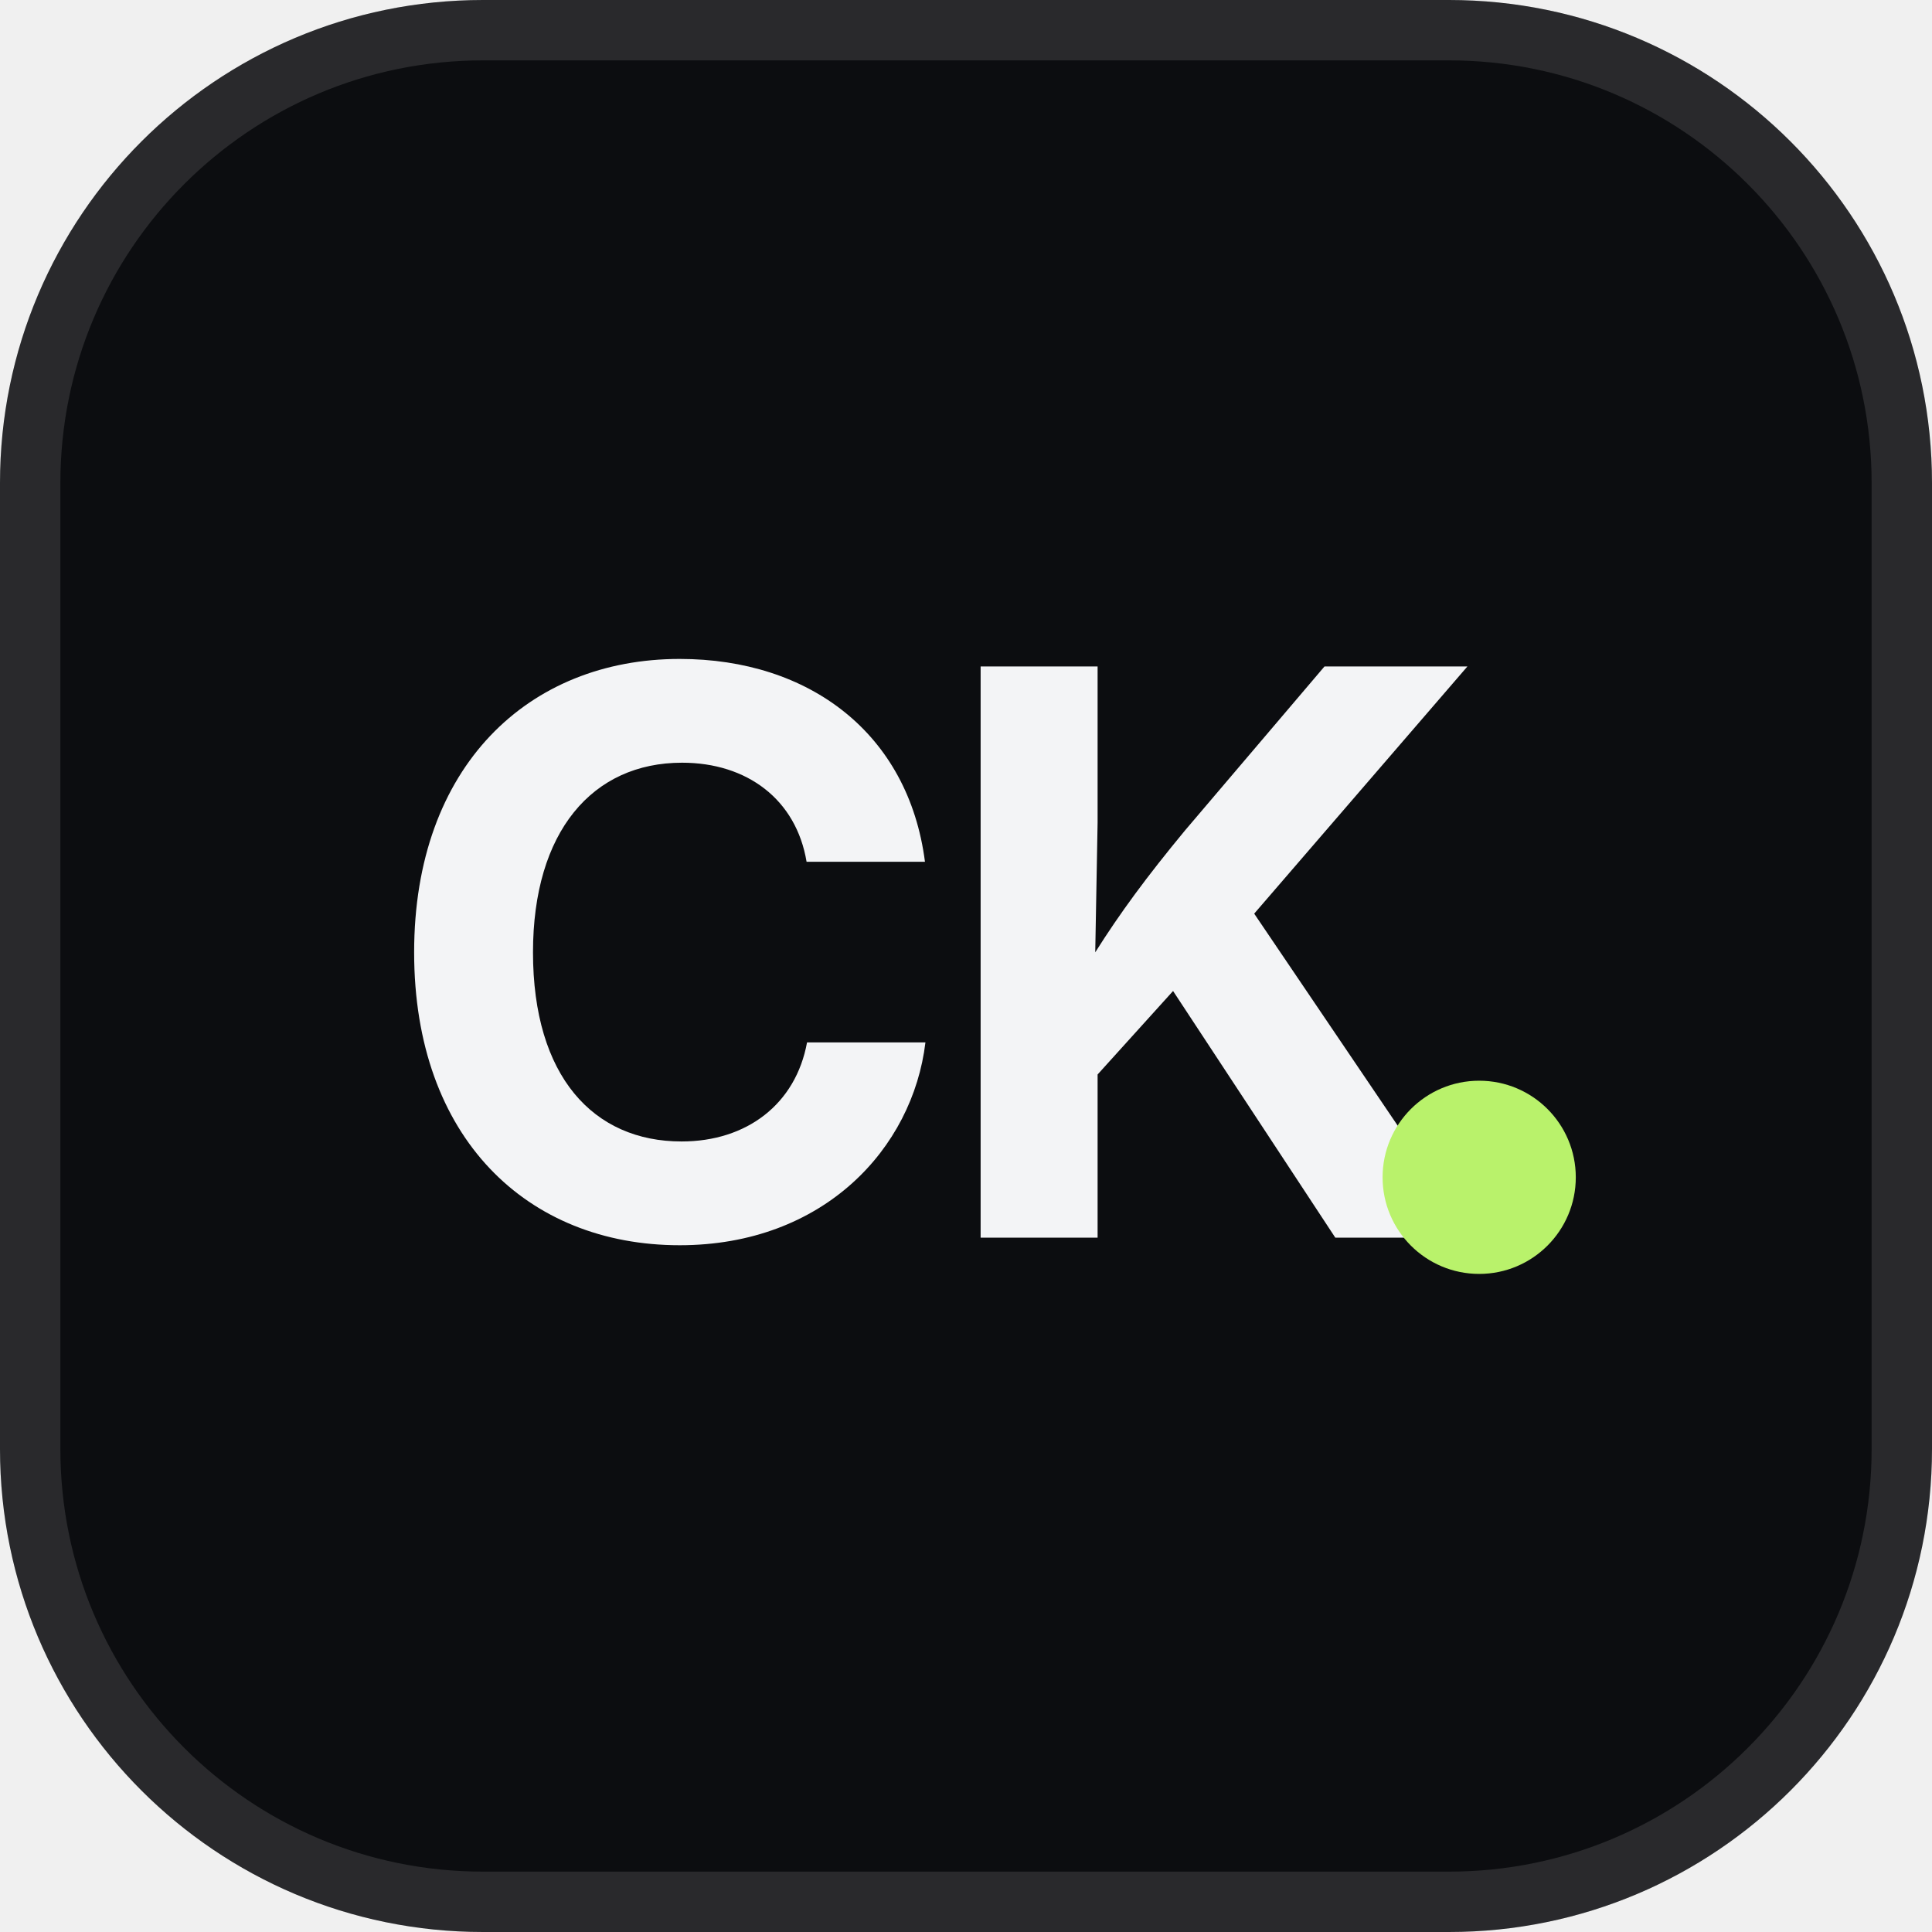
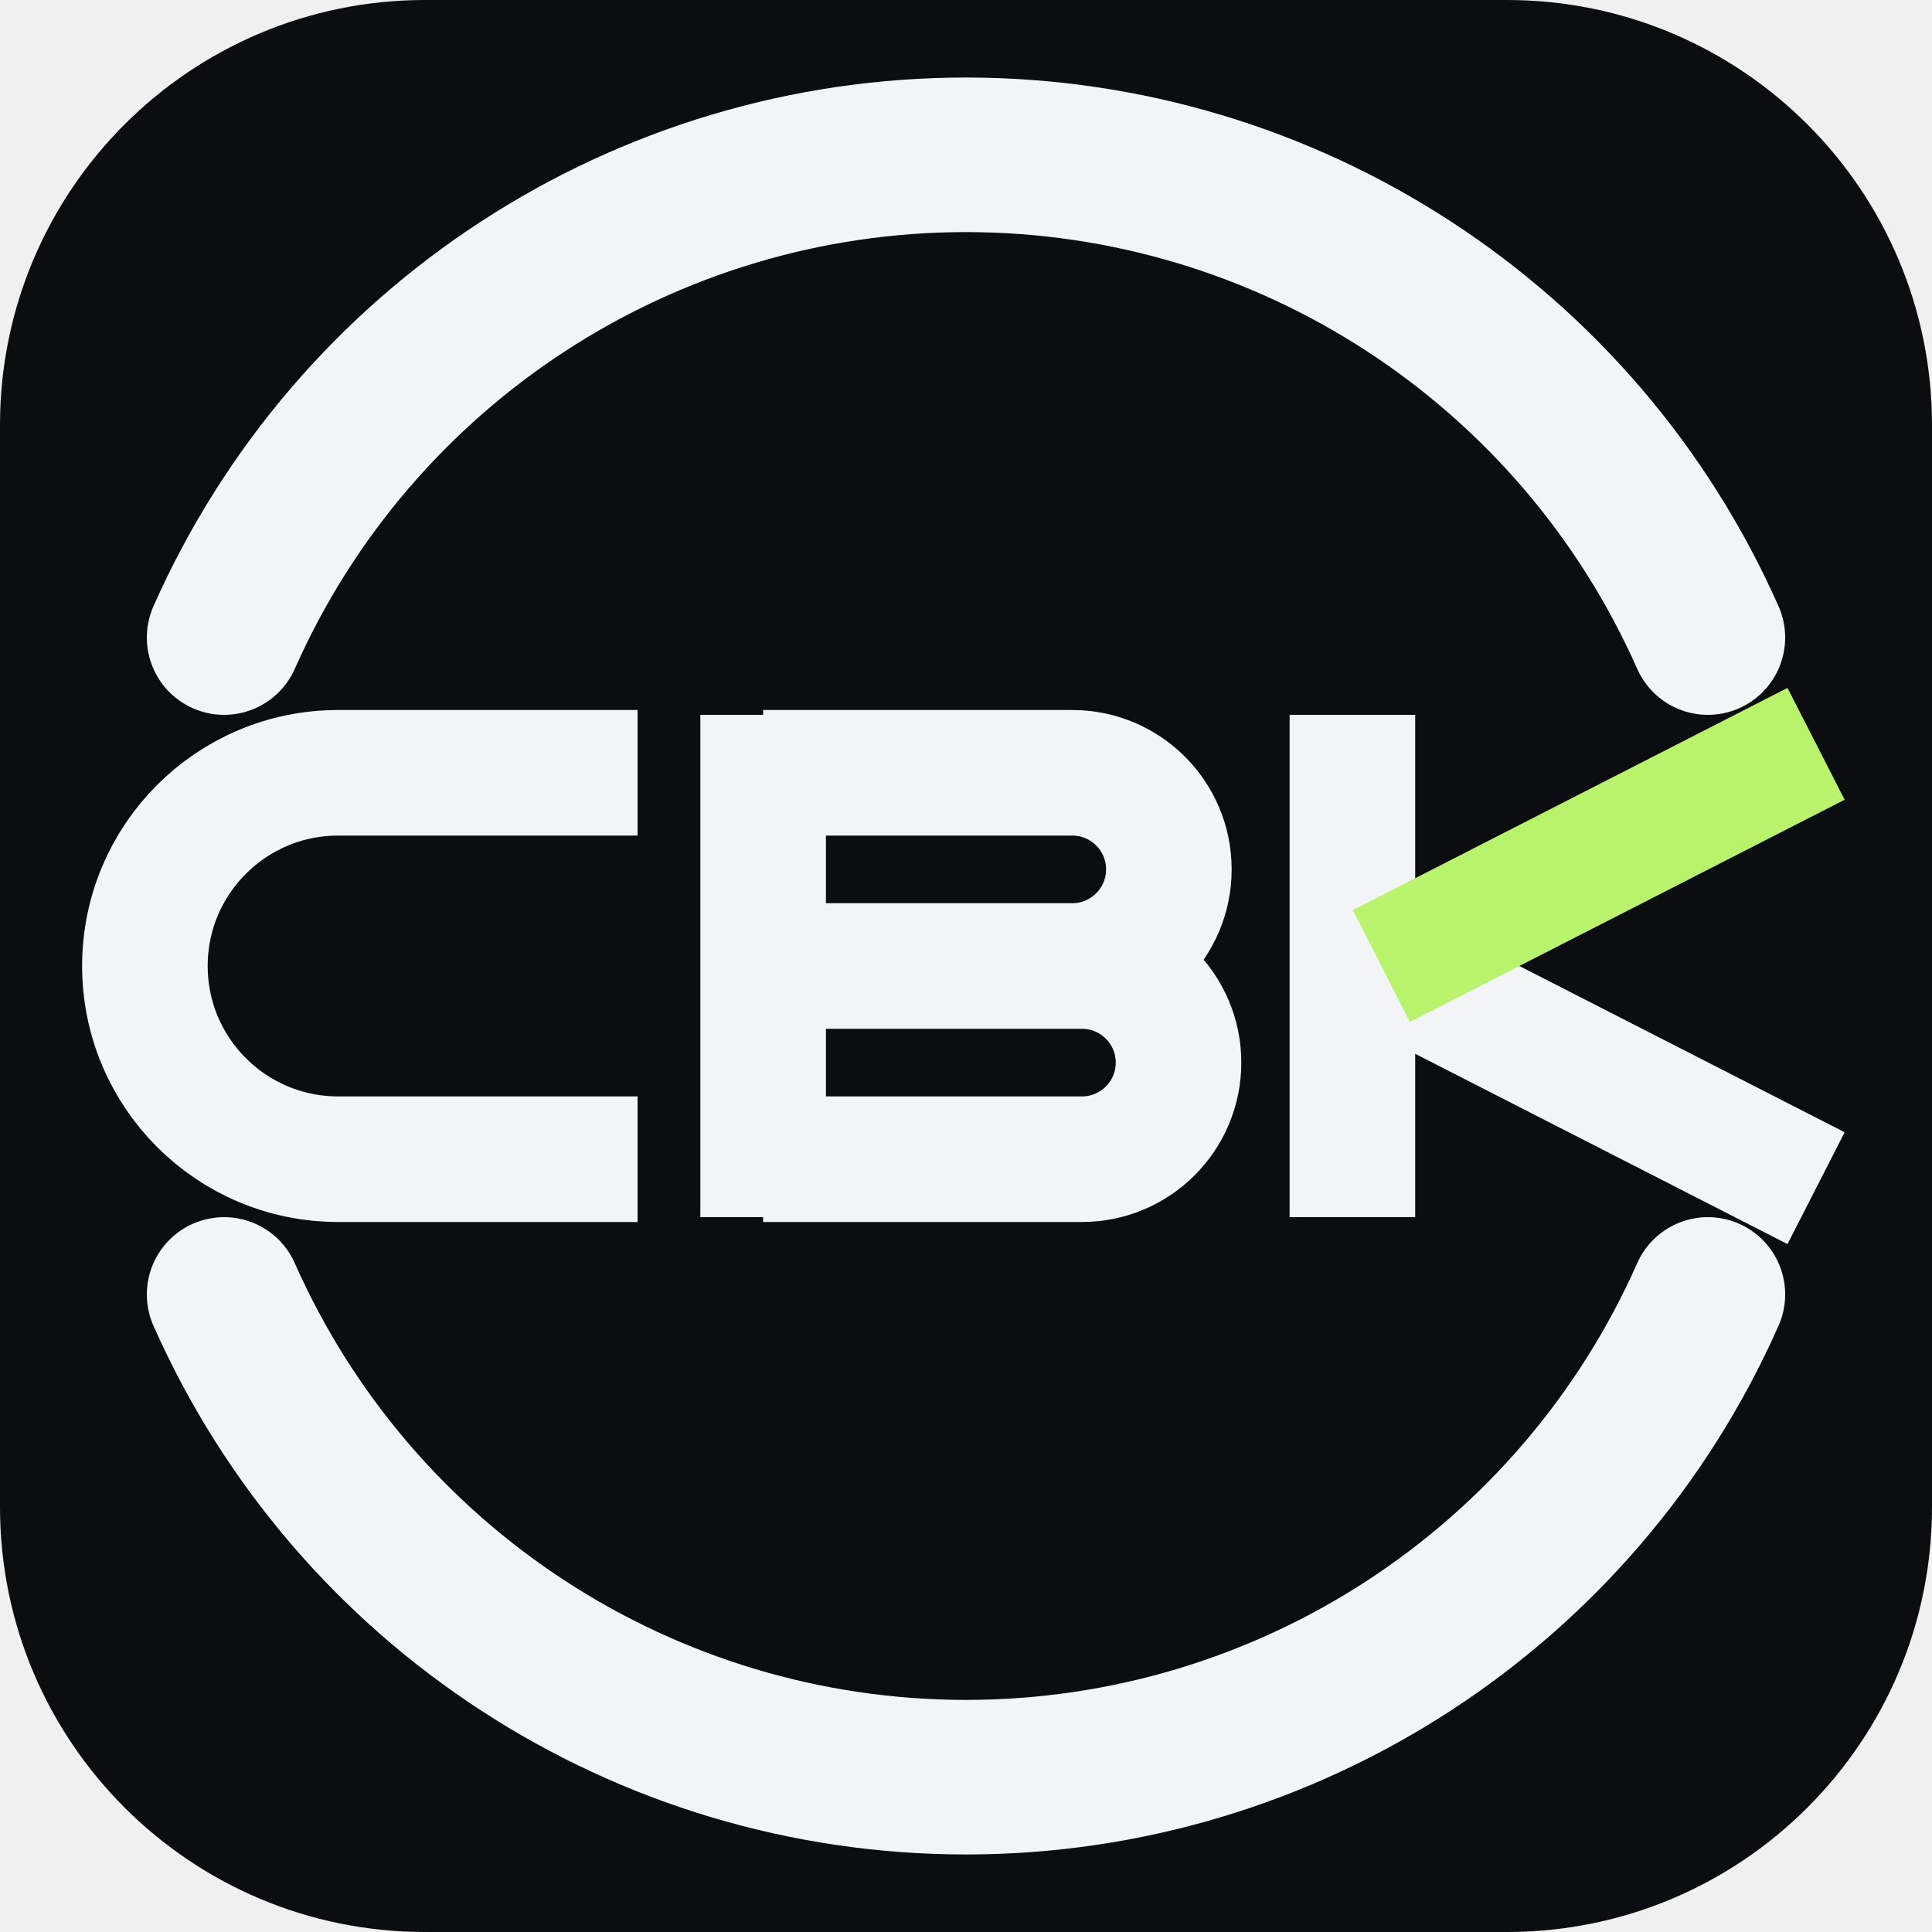
- <svg xmlns="http://www.w3.org/2000/svg" viewBox="0 0 64 64">
-   <rect width="64" height="64" rx="16" fill="#0c0d10" />
-   <rect x="1" y="1" width="62" height="62" rx="15" fill="none" stroke="#ffffff" stroke-opacity="0.12" stroke-width="2" />
-   <text x="31" y="41" text-anchor="middle" font-family="Space Grotesk, Inter, Arial, sans-serif" font-size="26" font-weight="700" fill="#f3f4f6" letter-spacing="-1">CK</text>
-   <circle cx="49" cy="39" r="3.2" fill="#b9f26b" />
+ <svg xmlns="http://www.w3.org/2000/svg" viewBox="0 0 200 200">
+   <rect width="200" height="200" rx="44" fill="#0c0d10" />
+   <g fill="none" stroke-linecap="round">
+     <path d="M23.2 66A84 84 0 0 1 176.8 66" stroke="#f3f4f6" stroke-width="16" />
+     <path d="M23.2 134A84 84 0 0 0 176.8 134" stroke="#f3f4f6" stroke-width="16" />
+   </g>
+   <g fill="none" stroke-width="13" stroke-linejoin="round">
+     <path d="M66 80H35A20 20 0 0 0 35 120H66" stroke="#f3f4f6" />
+     <path d="M79 74V126M79 80H111A10 10 0 0 1 111 100H79M79 100H112A10 10 0 0 1 112 120H79" stroke="#f3f4f6" />
+     <path d="M140 74V126M143 100L188 123" stroke="#f3f4f6" />
+     <path d="M188 77L143 100" stroke="#b9f26b" />
+   </g>
</svg>
